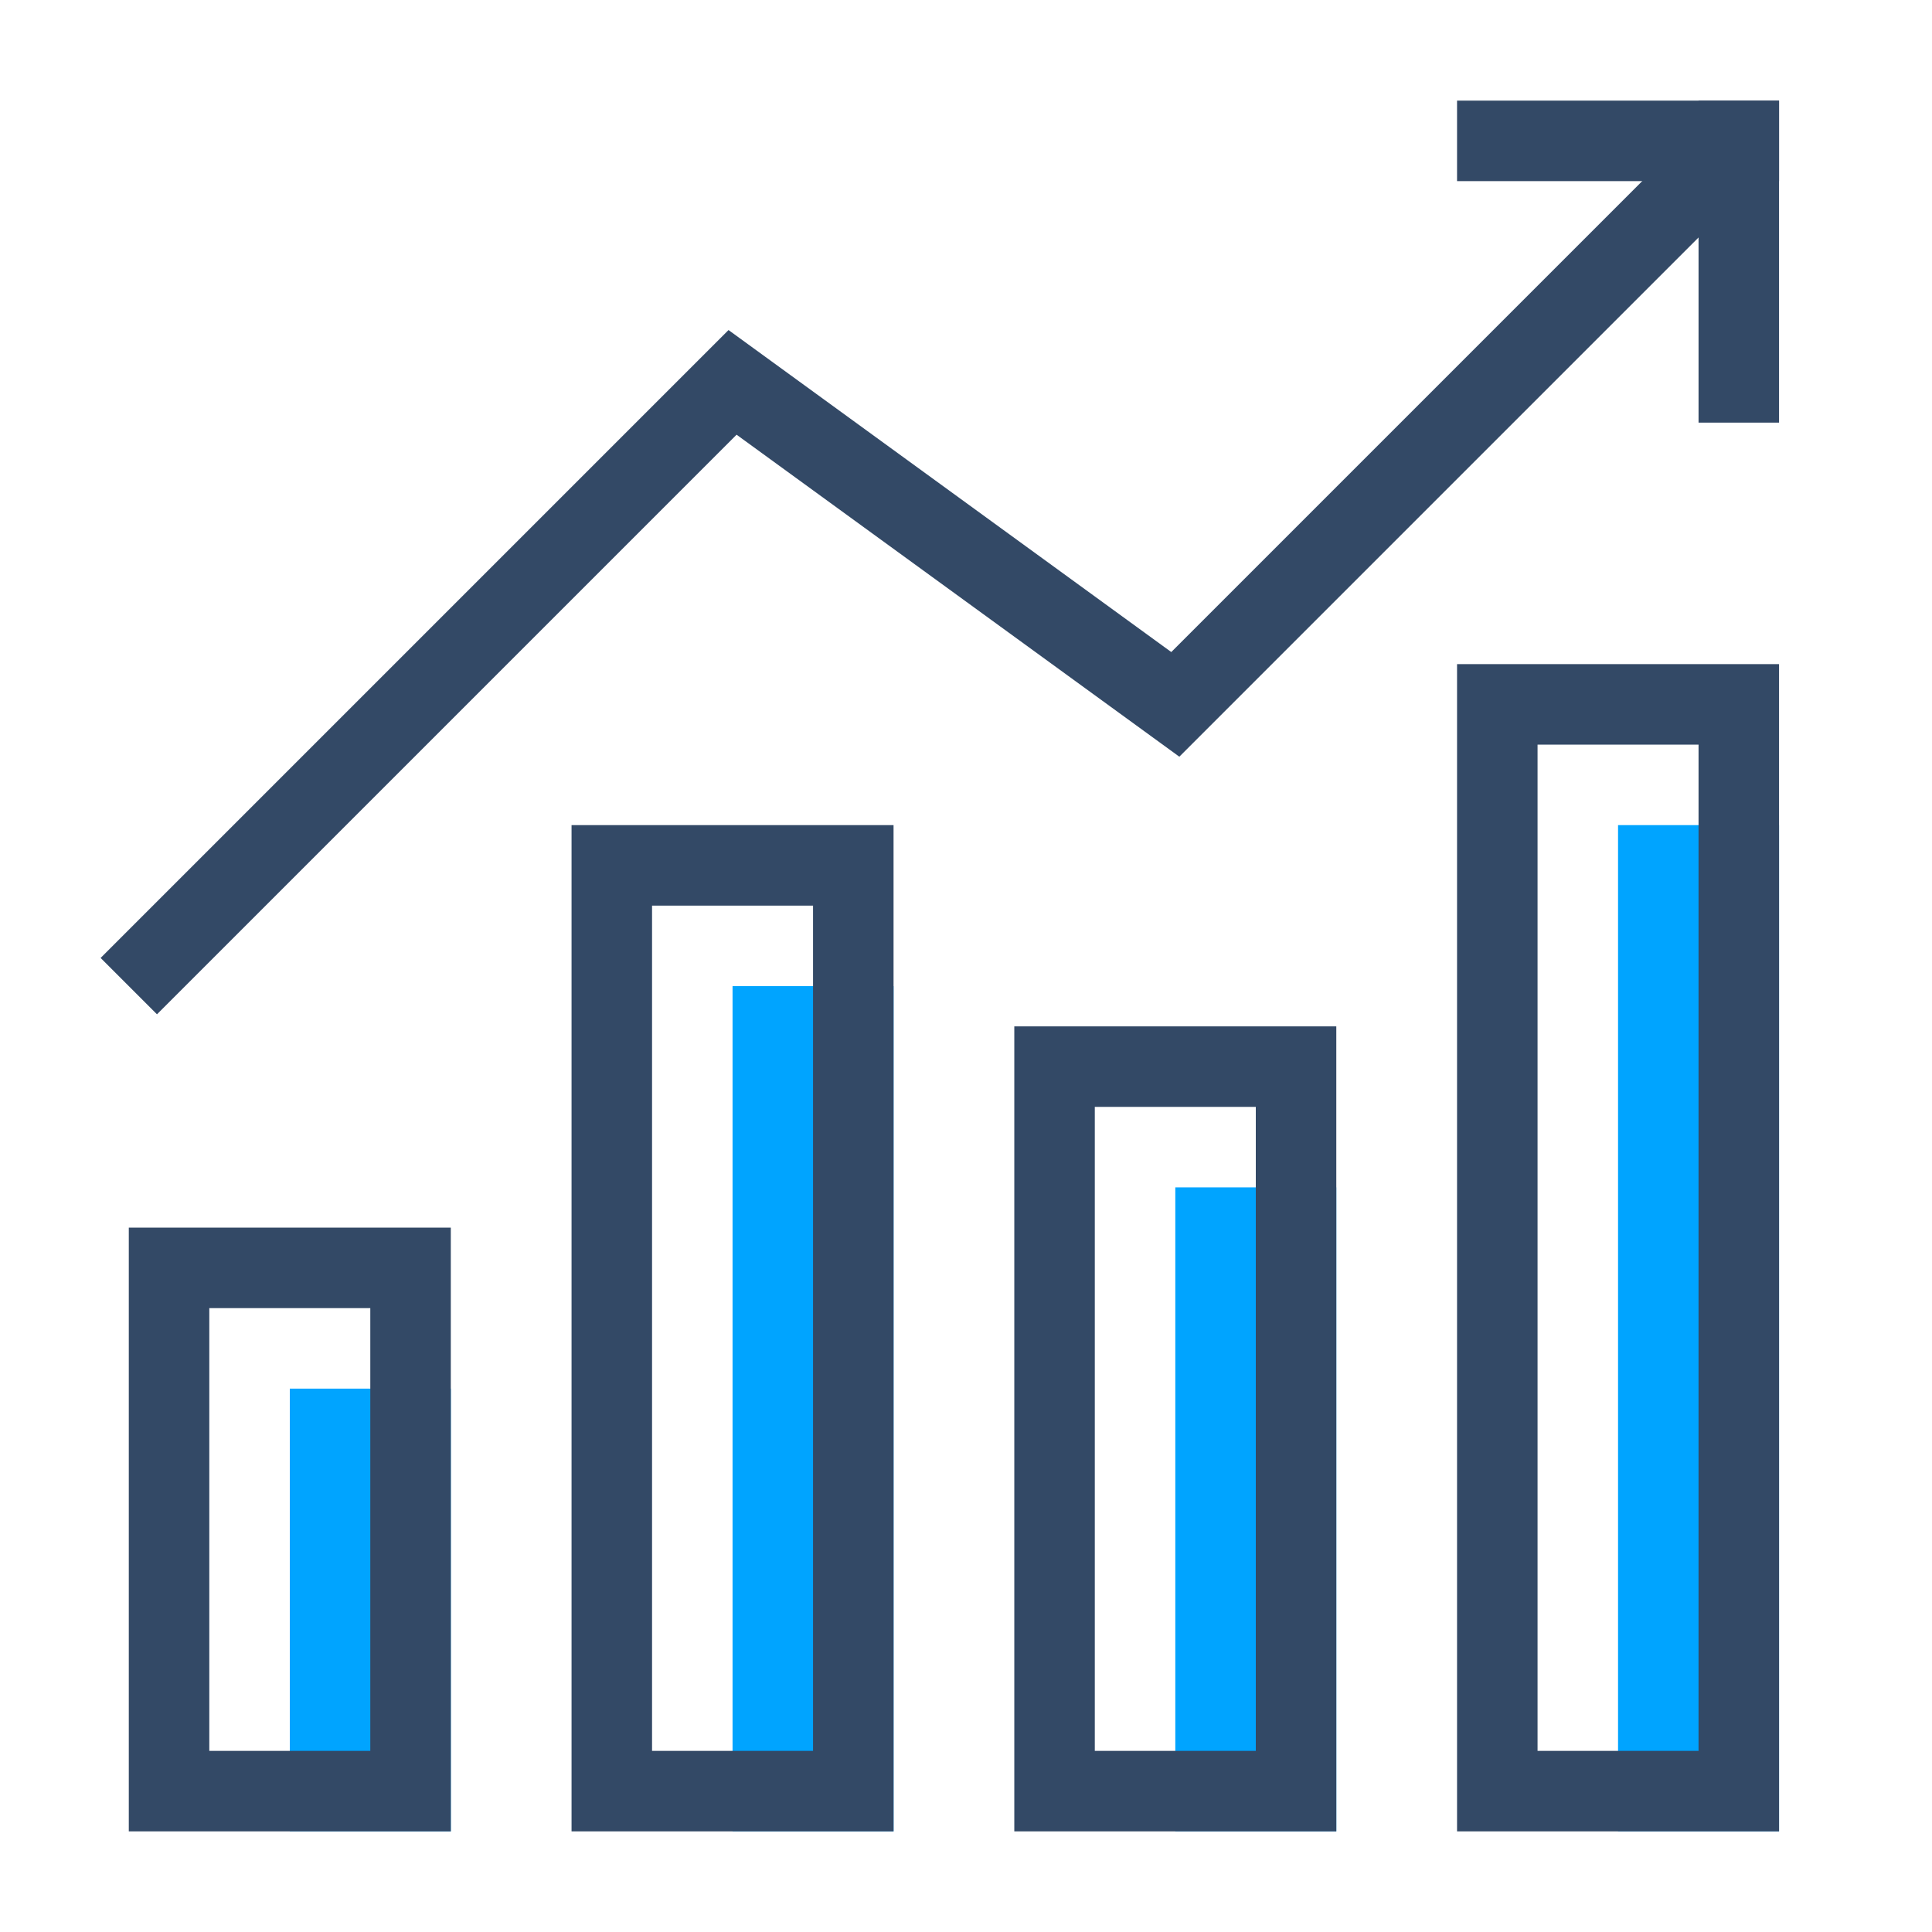
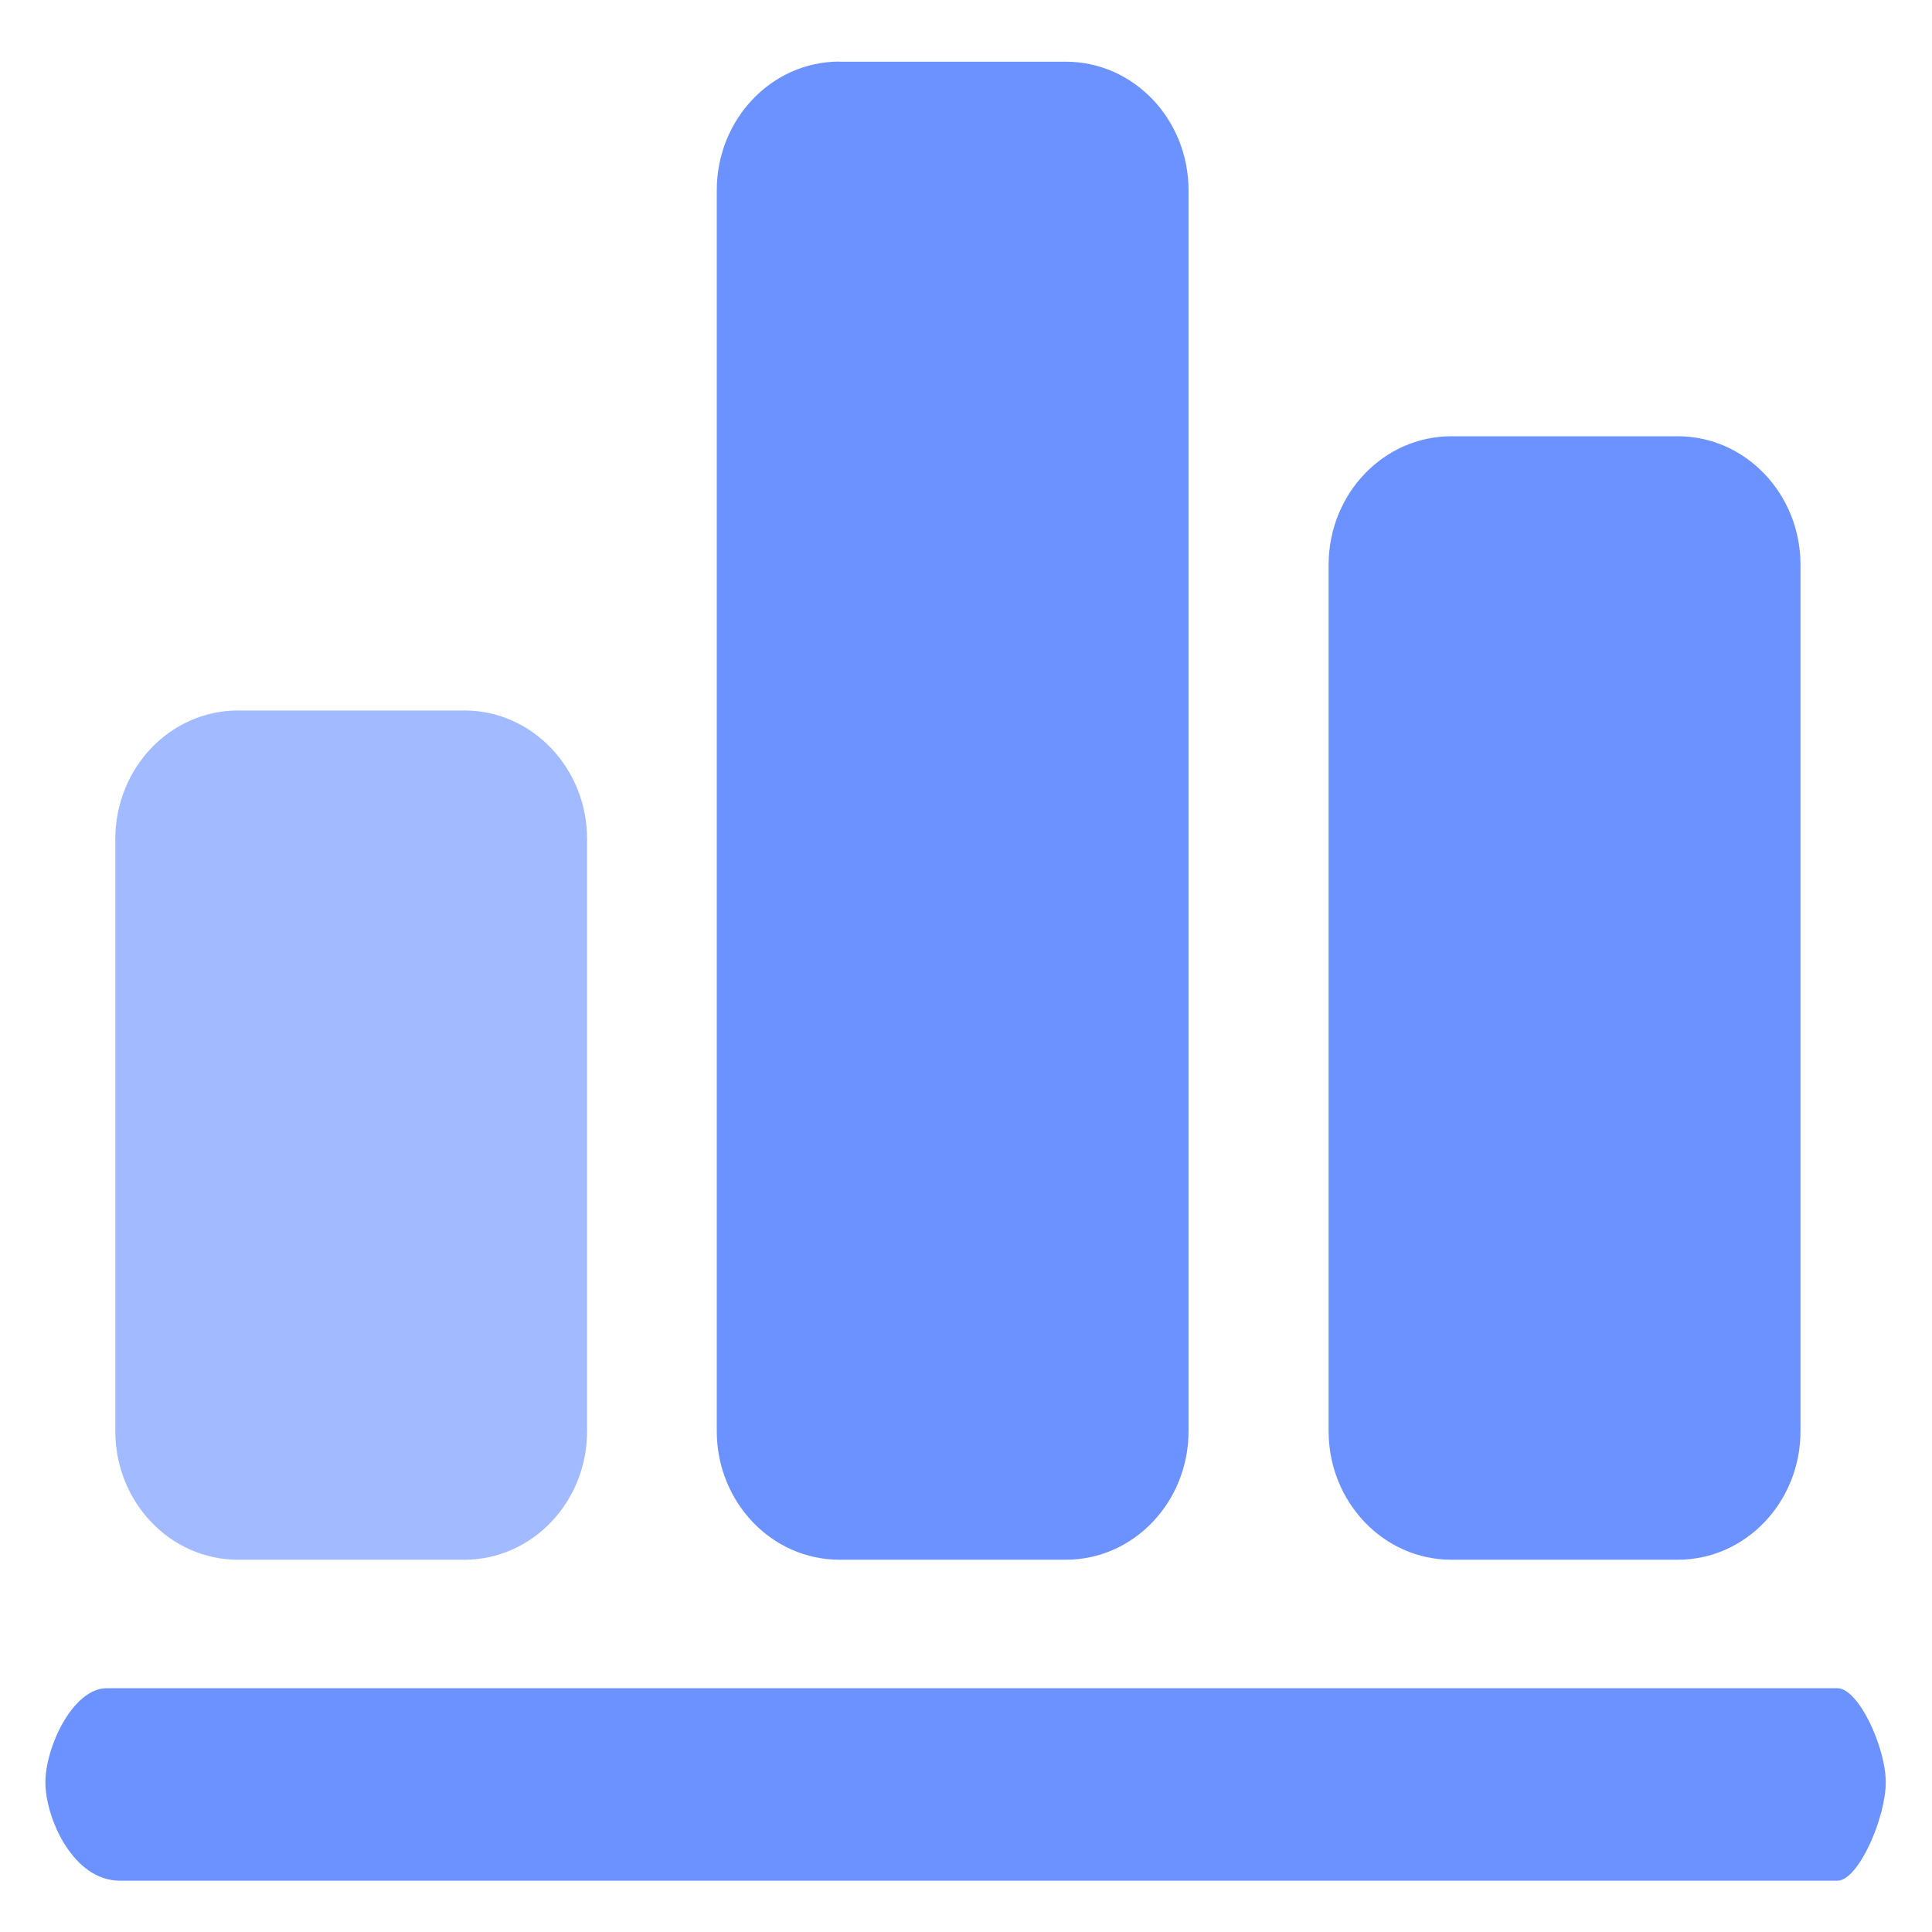
- <svg xmlns="http://www.w3.org/2000/svg" t="1783752302103" class="icon" viewBox="0 0 1024 1024" version="1.1" p-id="123735" width="200" height="200">
-   <path d="M238.933 736v234.667h-85.333v-234.667h85.333M473.6 522.667v448h-85.333v-448h85.333M708.267 629.333v341.333h-85.333v-341.333h85.333M942.933 437.333v533.333h-85.333v-533.333h85.333" fill="#00A4FF" p-id="123736" />
-   <path d="M196.267 693.333v234.667h-85.333v-234.667h85.333m42.667-42.667h-170.667v320h170.667v-320zM430.933 480v448h-85.333v-448h85.333m42.667-42.667h-170.667v533.333h170.667v-533.333zM665.6 586.667v341.333h-85.333v-341.333h85.333m42.667-42.667h-170.667v426.667h170.667v-426.667zM900.267 394.667v533.333h-85.333v-533.333h85.333m42.667-42.667h-170.667v618.667h170.667v-618.667zM772.267 53.333h170.667v42.667h-170.667z" fill="#334966" p-id="123737" />
-   <path d="M900.267 53.333h42.667v170.667h-42.667z" fill="#334966" p-id="123738" />
-   <path d="M83.2 537.6l-29.867-29.867L386.133 174.933l234.667 170.667L906.667 59.733l29.867 29.867-311.467 311.467-234.667-170.667z" fill="#334966" p-id="123739" />
+ <svg xmlns="http://www.w3.org/2000/svg" t="1784996530715" class="icon" viewBox="0 0 1024 1024" version="1.1" p-id="181477" width="200" height="200">
+   <path d="M444.928 32.704h120c35.904 0 65.024 30.528 65.024 68.16v657.664c0 37.632-29.12 68.16-65.024 68.16H444.928c-35.904 0-65.024-30.528-65.024-68.16V100.864C379.904 63.232 408.96 32.64 444.928 32.64z m324.288 198.528h120.064c35.84 0 65.024 30.528 65.024 68.16v459.136c0 37.632-29.12 68.16-65.024 68.16h-120.064c-35.84 0-65.024-30.528-65.024-68.16V299.392c0-37.632 29.12-68.16 65.024-68.16zM63.488 894.784h910.4c11.072 0 25.6 31.104 25.6 49.92 0 18.816-14.528 52.096-25.6 52.096H63.488c-24.832 0-39.424-33.28-39.424-52.096 0-18.816 14.592-49.92 32.512-49.92h6.912z" fill="#4777FF" fill-opacity=".8" p-id="181478" />
+   <path d="M126.08 376.576h120.064c35.904 0 65.024 30.528 65.024 68.16v313.792c0 37.632-29.12 68.16-65.024 68.16H126.144c-35.968 0-65.024-30.528-65.024-68.16V444.736c0-37.632 29.056-68.16 65.024-68.16z" fill="#4777FF" fill-opacity=".5" p-id="181479" />
</svg>
